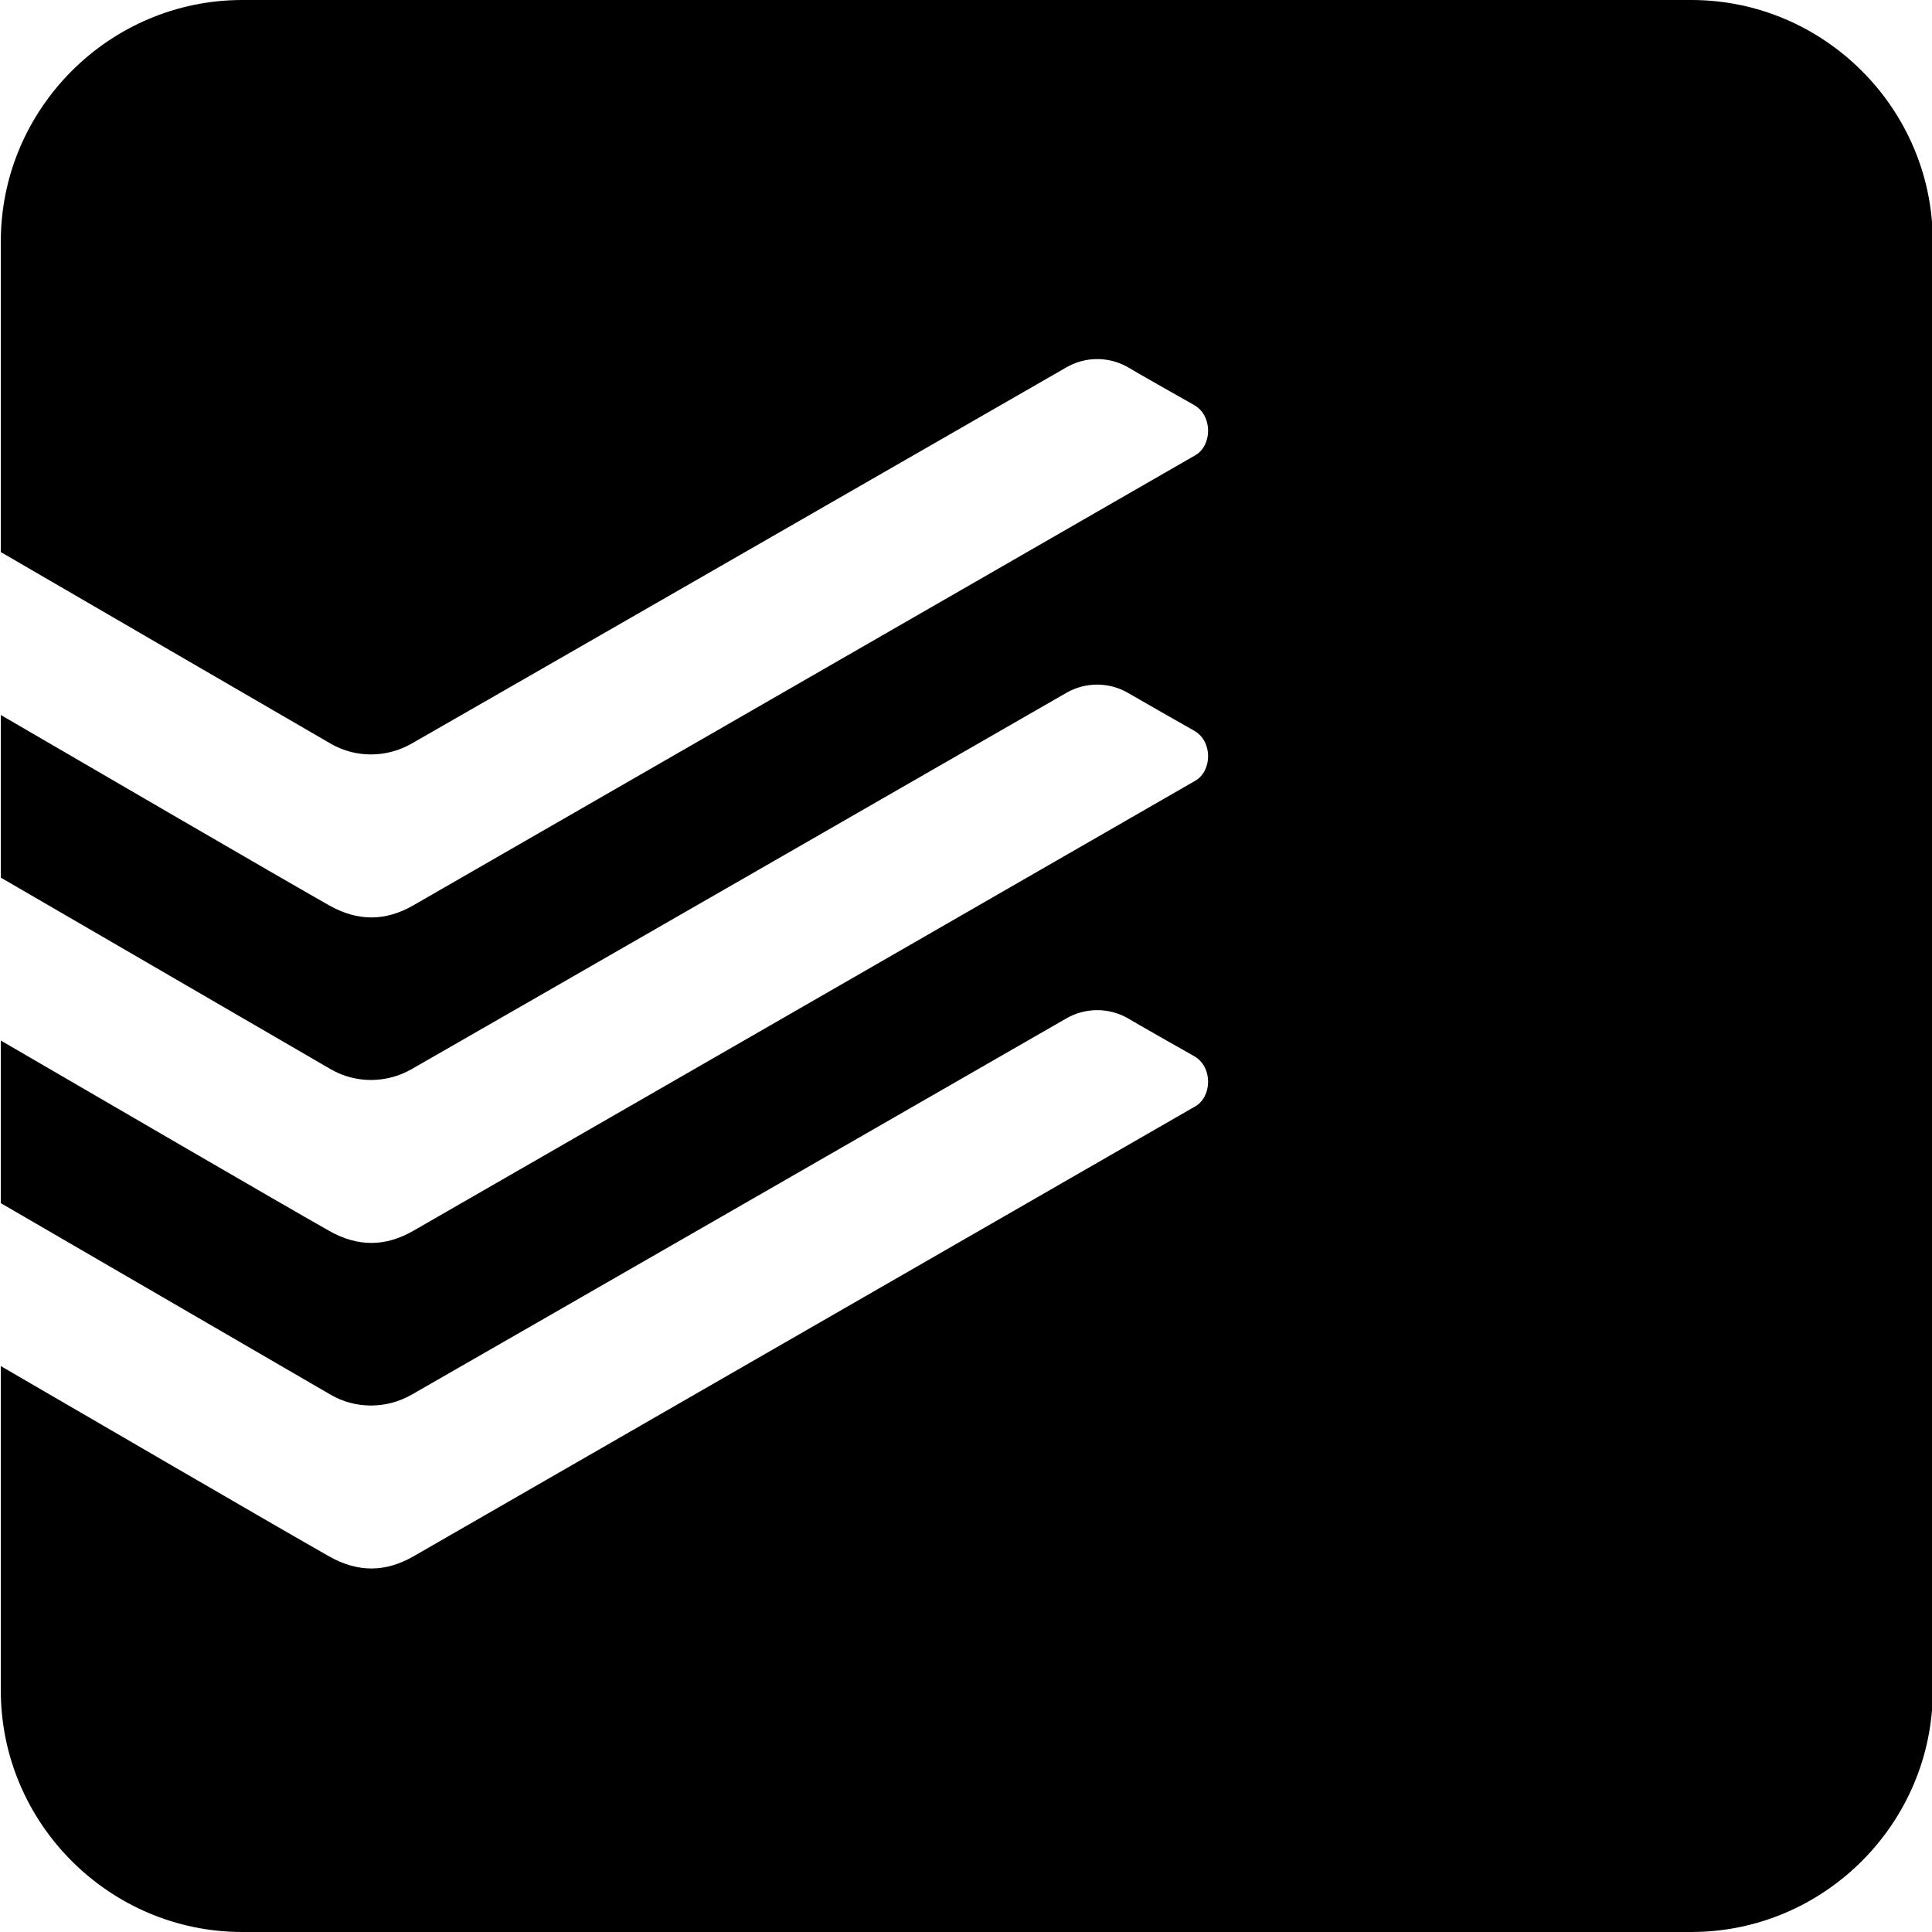
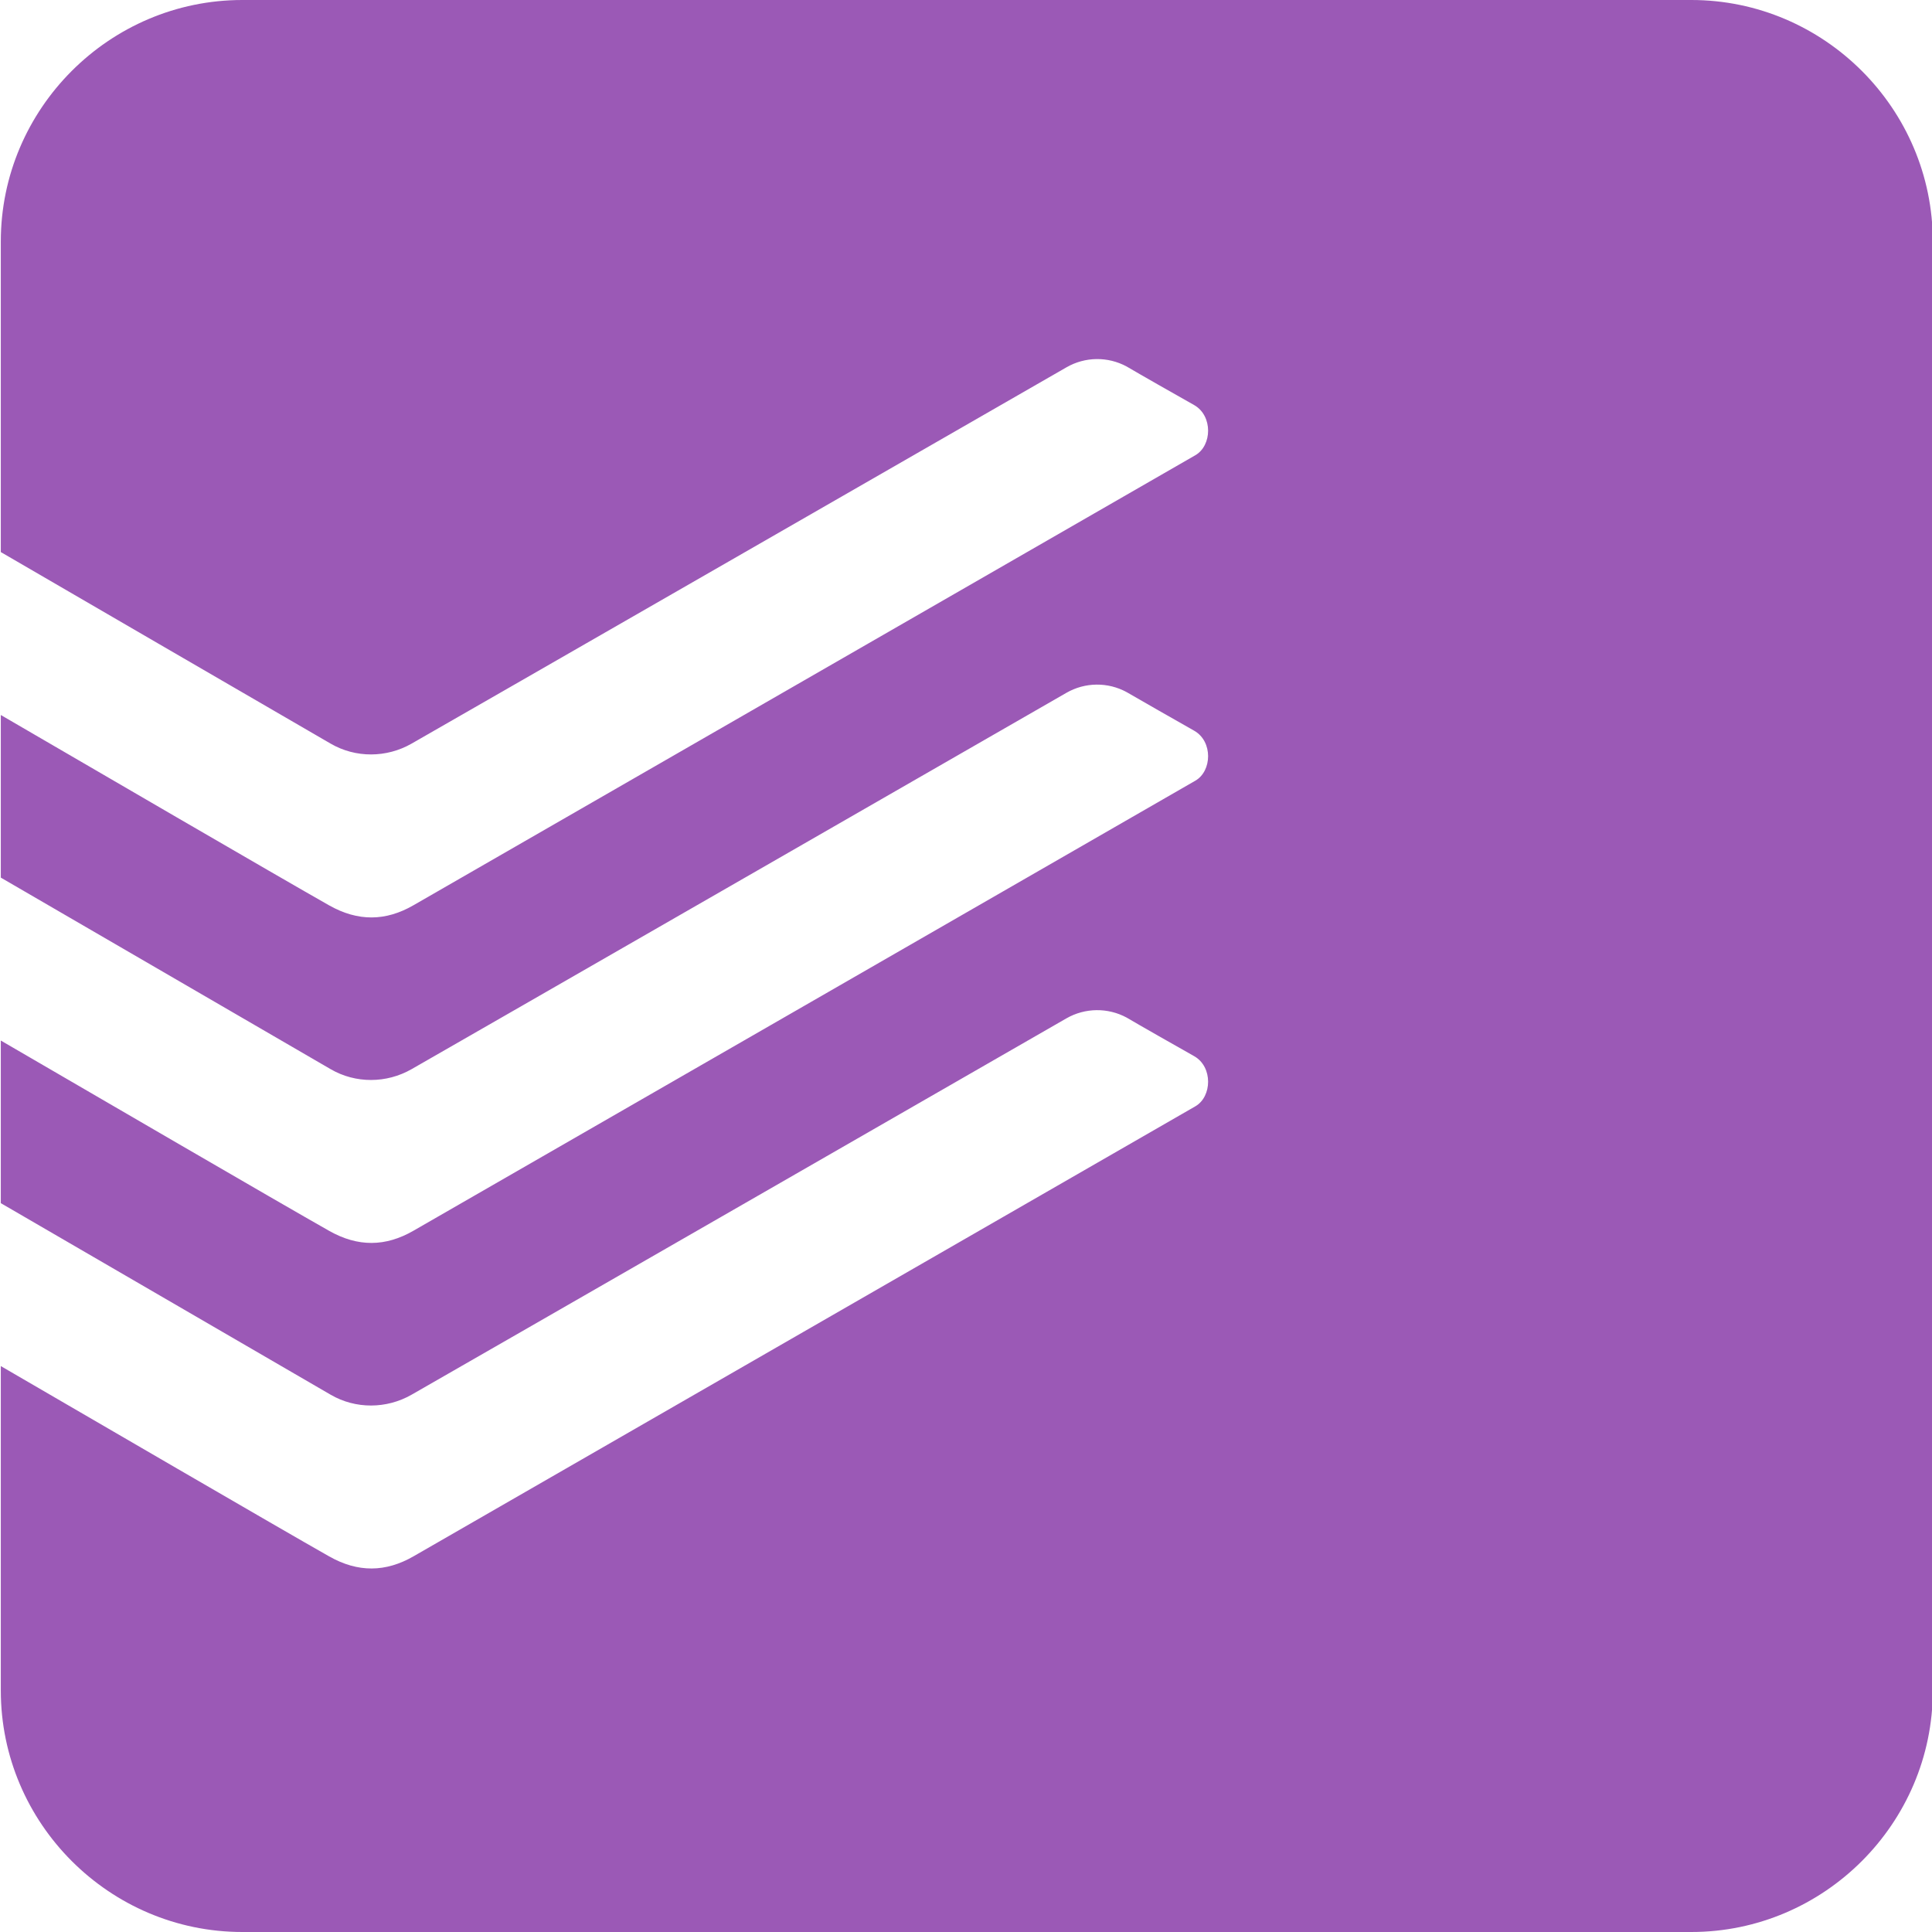
<svg xmlns="http://www.w3.org/2000/svg" t="1772522022361" class="icon" viewBox="0 0 1024 1024" version="1.1" p-id="2578" width="200" height="200">
-   <path d="M896.427 0H128.427C58.027 0 0.427 57.6 0.427 128v164.608s164.437 95.573 174.848 101.547c13.227 7.68 29.611 7.552 42.837 0 11.093-6.272 342.187-196.608 347.136-199.467a32.725 32.725 0 0 1 31.915-0.427c6.997 4.139 25.856 14.848 35.84 20.48 9.899 5.717 9.429 21.419 0.555 26.539l-414.379 238.507c-14.763 8.533-29.44 8.704-44.715 0.085C148.821 465.365 43.008 403.755 0.427 378.965v86.187l174.848 101.547c13.227 7.68 29.611 7.552 42.837 0 11.093-6.272 342.187-196.651 347.136-199.509a32.683 32.683 0 0 1 31.915-0.341c6.997 4.096 25.856 14.805 35.84 20.48 9.899 5.675 9.429 21.333 0.555 26.453-8.875 5.163-396.288 228.096-414.379 238.507-14.763 8.533-29.44 8.747-44.715 0.085C148.821 637.909 43.008 576.256 0.427 551.509v86.187l174.848 101.547c13.227 7.68 29.611 7.552 42.837 0 11.093-6.272 342.187-196.651 347.136-199.509a32.853 32.853 0 0 1 31.915-0.384c6.997 4.139 25.856 14.848 35.84 20.48 9.899 5.675 9.429 21.419 0.555 26.539l-414.379 238.507c-14.763 8.491-29.44 8.704-44.715 0.043C148.821 810.411 43.008 748.8 0.427 724.053V896c0 70.4 57.6 128 128 128h768c70.4 0 128-57.6 128-128V128c0-70.4-57.6-128-128-128z" p-id="2579" />
+   <path d="M896.427 0H128.427C58.027 0 0.427 57.6 0.427 128v164.608s164.437 95.573 174.848 101.547c13.227 7.68 29.611 7.552 42.837 0 11.093-6.272 342.187-196.608 347.136-199.467a32.725 32.725 0 0 1 31.915-0.427c6.997 4.139 25.856 14.848 35.84 20.48 9.899 5.717 9.429 21.419 0.555 26.539l-414.379 238.507c-14.763 8.533-29.44 8.704-44.715 0.085C148.821 465.365 43.008 403.755 0.427 378.965v86.187l174.848 101.547c13.227 7.68 29.611 7.552 42.837 0 11.093-6.272 342.187-196.651 347.136-199.509a32.683 32.683 0 0 1 31.915-0.341c6.997 4.096 25.856 14.805 35.84 20.48 9.899 5.675 9.429 21.333 0.555 26.453-8.875 5.163-396.288 228.096-414.379 238.507-14.763 8.533-29.44 8.747-44.715 0.085C148.821 637.909 43.008 576.256 0.427 551.509v86.187l174.848 101.547c13.227 7.68 29.611 7.552 42.837 0 11.093-6.272 342.187-196.651 347.136-199.509a32.853 32.853 0 0 1 31.915-0.384c6.997 4.139 25.856 14.848 35.84 20.48 9.899 5.675 9.429 21.419 0.555 26.539l-414.379 238.507c-14.763 8.491-29.44 8.704-44.715 0.043C148.821 810.411 43.008 748.8 0.427 724.053V896c0 70.4 57.6 128 128 128h768c70.4 0 128-57.6 128-128V128c0-70.4-57.6-128-128-128z" fill="#9b59b6" p-id="2579" />
</svg>
